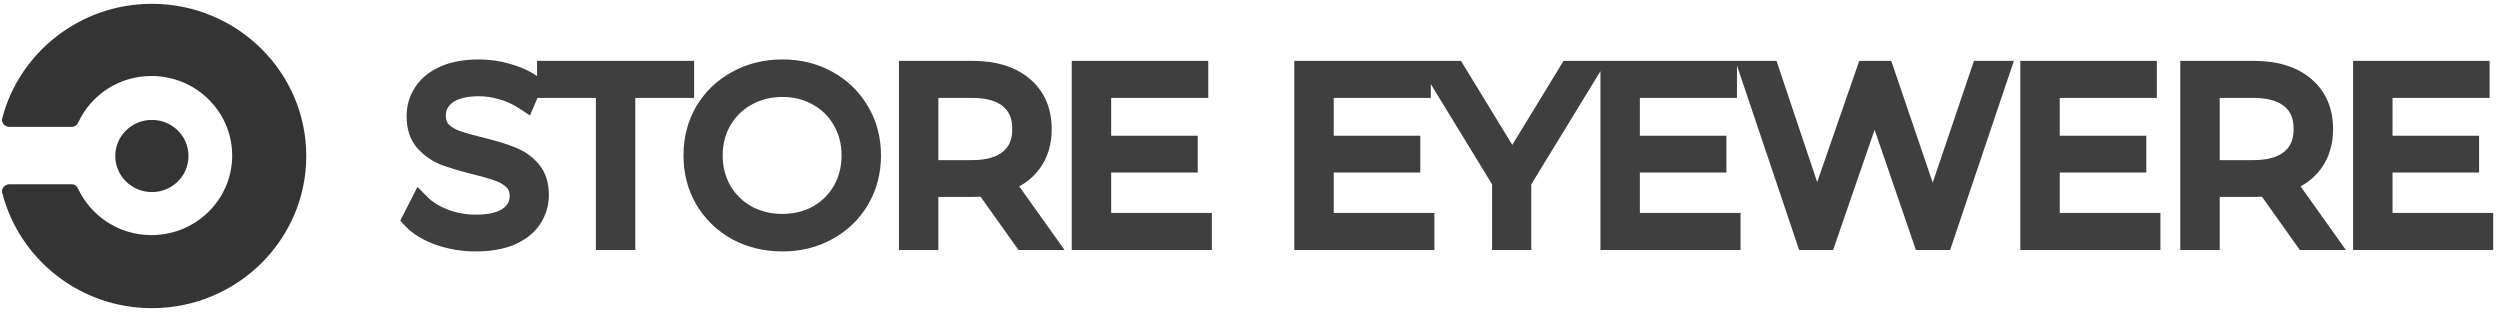
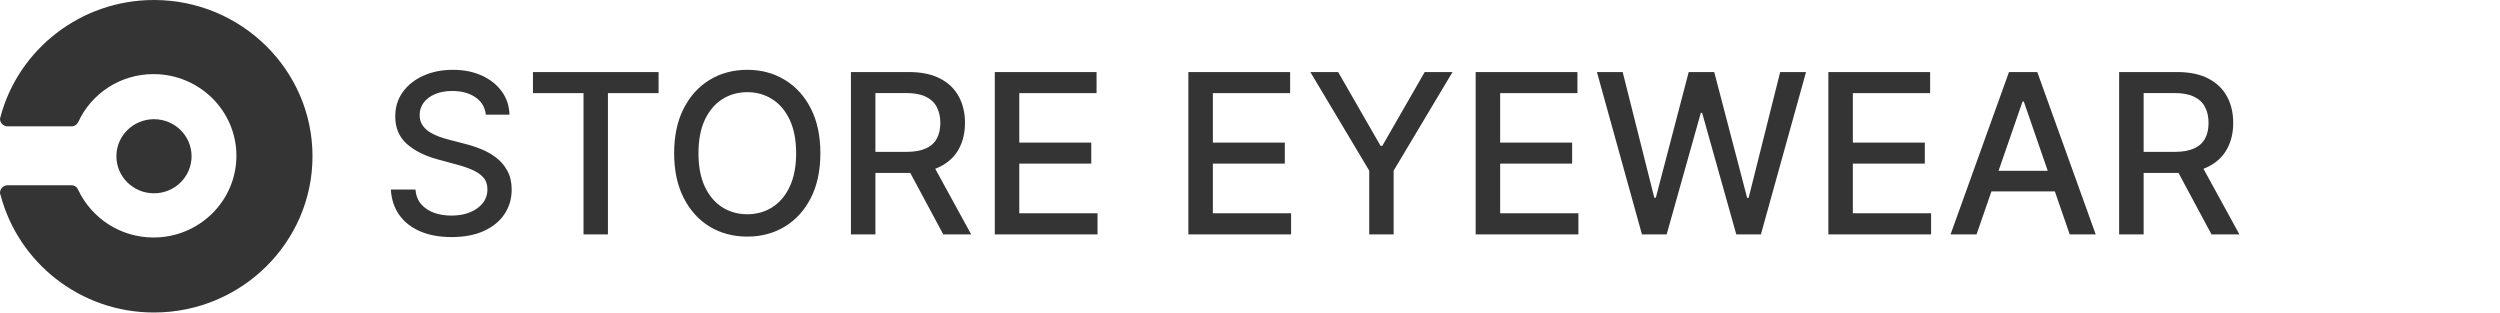
- <svg xmlns="http://www.w3.org/2000/svg" width="230" height="29" viewBox="0 0 230 29" fill="none">
-   <path d="M13.975 17.671C15.835 17.671 17.343 16.185 17.343 14.351C17.343 12.518 15.835 11.031 13.975 11.031C12.114 11.031 10.606 12.518 10.606 14.351C10.606 16.185 12.114 17.671 13.975 17.671Z" fill="#343434" />
-   <path d="M0.218 10.831C0.218 10.871 0.177 10.951 0.177 10.991C0.177 11.351 0.462 11.671 0.867 11.671H6.589C6.873 11.671 7.076 11.511 7.198 11.271C8.375 8.711 10.972 6.991 13.934 6.991C18.032 6.991 21.36 10.271 21.36 14.311C21.36 18.351 18.032 21.631 13.934 21.631C10.931 21.631 8.375 19.871 7.198 17.391C7.076 17.111 6.873 16.951 6.589 16.951H0.868C0.502 16.951 0.178 17.231 0.178 17.631C0.178 17.671 0.178 17.751 0.218 17.791C1.801 23.871 7.36 28.351 13.975 28.351C21.806 28.351 28.177 22.071 28.177 14.351C28.177 6.631 21.806 0.351 13.975 0.351C7.36 0.351 1.801 4.831 0.218 10.831Z" fill="#343434" />
-   <path d="M43.754 22.132C42.61 22.132 41.51 21.949 40.454 21.582C39.413 21.215 38.606 20.731 38.034 20.13L38.672 18.876C39.229 19.433 39.97 19.888 40.894 20.24C41.818 20.577 42.771 20.746 43.754 20.746C45.133 20.746 46.167 20.497 46.856 19.998C47.545 19.485 47.89 18.825 47.89 18.018C47.89 17.402 47.699 16.911 47.318 16.544C46.951 16.177 46.497 15.899 45.954 15.708C45.411 15.503 44.656 15.283 43.688 15.048C42.529 14.755 41.605 14.476 40.916 14.212C40.227 13.933 39.633 13.515 39.134 12.958C38.65 12.401 38.408 11.645 38.408 10.692C38.408 9.915 38.613 9.211 39.024 8.58C39.435 7.935 40.065 7.421 40.916 7.04C41.767 6.659 42.823 6.468 44.084 6.468C44.964 6.468 45.822 6.593 46.658 6.842C47.509 7.077 48.242 7.407 48.858 7.832L48.308 9.13C47.663 8.705 46.973 8.389 46.24 8.184C45.507 7.964 44.788 7.854 44.084 7.854C42.735 7.854 41.715 8.118 41.026 8.646C40.351 9.159 40.014 9.827 40.014 10.648C40.014 11.264 40.197 11.763 40.564 12.144C40.945 12.511 41.415 12.797 41.972 13.002C42.544 13.193 43.307 13.405 44.26 13.64C45.389 13.919 46.299 14.197 46.988 14.476C47.692 14.74 48.286 15.151 48.77 15.708C49.254 16.251 49.496 16.991 49.496 17.93C49.496 18.707 49.283 19.419 48.858 20.064C48.447 20.695 47.809 21.201 46.944 21.582C46.079 21.949 45.015 22.132 43.754 22.132ZM55.82 8.008H50.408V6.6H62.86V8.008H57.448V22H55.82V8.008ZM71.978 22.132C70.453 22.132 69.067 21.795 67.82 21.12C66.588 20.431 65.62 19.492 64.916 18.304C64.227 17.116 63.882 15.781 63.882 14.3C63.882 12.819 64.227 11.484 64.916 10.296C65.62 9.108 66.588 8.177 67.82 7.502C69.067 6.813 70.453 6.468 71.978 6.468C73.504 6.468 74.875 6.805 76.092 7.48C77.324 8.155 78.292 9.093 78.996 10.296C79.7 11.484 80.052 12.819 80.052 14.3C80.052 15.781 79.7 17.123 78.996 18.326C78.292 19.514 77.324 20.445 76.092 21.12C74.875 21.795 73.504 22.132 71.978 22.132ZM71.978 20.68C73.196 20.68 74.296 20.409 75.278 19.866C76.261 19.309 77.031 18.546 77.588 17.578C78.146 16.595 78.424 15.503 78.424 14.3C78.424 13.097 78.146 12.012 77.588 11.044C77.031 10.061 76.261 9.299 75.278 8.756C74.296 8.199 73.196 7.92 71.978 7.92C70.761 7.92 69.654 8.199 68.656 8.756C67.674 9.299 66.896 10.061 66.324 11.044C65.767 12.012 65.488 13.097 65.488 14.3C65.488 15.503 65.767 16.595 66.324 17.578C66.896 18.546 67.674 19.309 68.656 19.866C69.654 20.409 70.761 20.68 71.978 20.68ZM94.217 22L90.697 17.05C90.301 17.094 89.891 17.116 89.465 17.116H85.329V22H83.701V6.6H89.465C91.431 6.6 92.971 7.069 94.085 8.008C95.2 8.947 95.757 10.237 95.757 11.88C95.757 13.083 95.449 14.102 94.833 14.938C94.232 15.759 93.367 16.353 92.237 16.72L95.999 22H94.217ZM89.421 15.73C90.947 15.73 92.113 15.393 92.919 14.718C93.726 14.043 94.129 13.097 94.129 11.88C94.129 10.633 93.726 9.68 92.919 9.02C92.113 8.345 90.947 8.008 89.421 8.008H85.329V15.73H89.421ZM110.49 20.592V22H99.6V6.6H110.16V8.008H101.228V13.486H109.192V14.872H101.228V20.592H110.49ZM130.964 20.592V22H120.074V6.6H130.634V8.008H121.702V13.486H129.666V14.872H121.702V20.592H130.964ZM139.878 16.676V22H138.272V16.676L132.112 6.6H133.85L139.13 15.246L144.41 6.6H146.038L139.878 16.676ZM159.13 20.592V22H148.24V6.6H158.8V8.008H149.868V13.486H157.832V14.872H149.868V20.592H159.13ZM183.884 6.6L178.692 22H176.976L172.466 8.866L167.934 22H166.24L161.048 6.6H162.72L167.164 19.844L171.762 6.6H173.28L177.812 19.91L182.322 6.6H183.884ZM197.759 20.592V22H186.869V6.6H197.429V8.008H188.497V13.486H196.461V14.872H188.497V20.592H197.759ZM212.102 22L208.582 17.05C208.186 17.094 207.775 17.116 207.35 17.116H203.214V22H201.586V6.6H207.35C209.315 6.6 210.855 7.069 211.97 8.008C213.085 8.947 213.642 10.237 213.642 11.88C213.642 13.083 213.334 14.102 212.718 14.938C212.117 15.759 211.251 16.353 210.122 16.72L213.884 22H212.102ZM207.306 15.73C208.831 15.73 209.997 15.393 210.804 14.718C211.611 14.043 212.014 13.097 212.014 11.88C212.014 10.633 211.611 9.68 210.804 9.02C209.997 8.345 208.831 8.008 207.306 8.008H203.214V15.73H207.306ZM228.375 20.592V22H217.485V6.6H228.045V8.008H219.113V13.486H227.077V14.872H219.113V20.592H228.375Z" fill="#343434" />
-   <path d="M40.454 21.582L40.122 22.525L40.126 22.527L40.454 21.582ZM38.034 20.13L37.143 19.677L36.822 20.307L37.309 20.819L38.034 20.13ZM38.672 18.876L39.379 18.169L38.405 17.195L37.781 18.422L38.672 18.876ZM40.894 20.24L40.538 21.175L40.551 21.179L40.894 20.24ZM46.856 19.998L47.442 20.808L47.453 20.8L46.856 19.998ZM47.318 16.544L46.611 17.251L46.618 17.258L46.625 17.265L47.318 16.544ZM45.954 15.708L45.6 16.643L45.611 16.648L45.623 16.651L45.954 15.708ZM43.688 15.048L43.443 16.017L43.452 16.02L43.688 15.048ZM40.916 14.212L40.541 15.139L40.55 15.143L40.558 15.146L40.916 14.212ZM39.134 12.958L38.379 13.614L38.384 13.619L38.389 13.625L39.134 12.958ZM39.024 8.58L39.862 9.126L39.868 9.117L39.024 8.58ZM40.916 7.04L41.325 7.953L41.325 7.953L40.916 7.04ZM46.658 6.842L46.372 7.8L46.382 7.803L46.392 7.806L46.658 6.842ZM48.858 7.832L49.779 8.222L50.097 7.472L49.426 7.009L48.858 7.832ZM48.308 9.13L47.758 9.965L48.76 10.626L49.229 9.52L48.308 9.13ZM46.24 8.184L45.953 9.142L45.962 9.144L45.97 9.147L46.24 8.184ZM41.026 8.646L41.632 9.442L41.634 9.44L41.026 8.646ZM40.564 12.144L39.843 12.837L39.857 12.851L39.871 12.865L40.564 12.144ZM41.972 13.002L41.626 13.94L41.641 13.946L41.656 13.951L41.972 13.002ZM44.26 13.64L44.5 12.669L44.499 12.669L44.26 13.64ZM46.988 14.476L46.613 15.403L46.625 15.408L46.637 15.412L46.988 14.476ZM48.77 15.708L48.015 16.364L48.024 16.374L48.77 15.708ZM48.858 20.064L48.023 19.514L48.02 19.518L48.858 20.064ZM46.944 21.582L47.334 22.503L47.341 22.5L47.347 22.497L46.944 21.582ZM43.754 21.132C42.719 21.132 41.73 20.966 40.782 20.637L40.126 22.527C41.29 22.931 42.501 23.132 43.754 23.132V21.132ZM40.786 20.639C39.847 20.308 39.192 19.896 38.759 19.441L37.309 20.819C38.02 21.567 38.979 22.123 40.122 22.525L40.786 20.639ZM38.925 20.584L39.563 19.329L37.781 18.422L37.143 19.677L38.925 20.584ZM37.965 19.583C38.644 20.262 39.515 20.785 40.538 21.174L41.25 19.305C40.425 18.991 39.815 18.605 39.379 18.169L37.965 19.583ZM40.551 21.179C41.585 21.557 42.654 21.746 43.754 21.746V19.746C42.888 19.746 42.051 19.598 41.237 19.301L40.551 21.179ZM43.754 21.746C45.223 21.746 46.506 21.486 47.442 20.808L46.27 19.188C45.828 19.508 45.042 19.746 43.754 19.746V21.746ZM47.453 20.8C48.377 20.112 48.89 19.164 48.89 18.018H46.89C46.89 18.485 46.714 18.857 46.259 19.196L47.453 20.8ZM48.89 18.018C48.89 17.179 48.621 16.41 48.011 15.823L46.625 17.265C46.778 17.412 46.89 17.625 46.89 18.018H48.89ZM48.025 15.837C47.541 15.353 46.954 14.999 46.285 14.764L45.623 16.651C46.039 16.798 46.361 17.002 46.611 17.251L48.025 15.837ZM46.308 14.773C45.709 14.546 44.908 14.315 43.924 14.076L43.452 16.02C44.404 16.251 45.114 16.459 45.6 16.643L46.308 14.773ZM43.933 14.079C42.793 13.79 41.911 13.522 41.274 13.278L40.558 15.146C41.3 15.43 42.266 15.72 43.443 16.017L43.933 14.079ZM41.291 13.285C40.744 13.064 40.277 12.735 39.879 12.291L38.389 13.625C38.989 14.295 39.709 14.803 40.541 15.139L41.291 13.285ZM39.889 12.302C39.605 11.975 39.408 11.476 39.408 10.692H37.408C37.408 11.814 37.696 12.827 38.379 13.614L39.889 12.302ZM39.408 10.692C39.408 10.102 39.561 9.588 39.862 9.126L38.186 8.034C37.666 8.833 37.408 9.728 37.408 10.692H39.408ZM39.868 9.117C40.152 8.67 40.614 8.271 41.325 7.953L40.507 6.127C39.517 6.571 38.717 7.2 38.18 8.043L39.868 9.117ZM41.325 7.953C42.01 7.645 42.917 7.468 44.084 7.468V5.468C42.729 5.468 41.523 5.672 40.507 6.127L41.325 7.953ZM44.084 7.468C44.868 7.468 45.63 7.579 46.372 7.8L46.944 5.884C46.014 5.606 45.06 5.468 44.084 5.468V7.468ZM46.392 7.806C47.154 8.016 47.781 8.303 48.29 8.655L49.426 7.009C48.703 6.51 47.864 6.137 46.924 5.878L46.392 7.806ZM47.937 7.442L47.387 8.74L49.229 9.52L49.779 8.222L47.937 7.442ZM48.858 8.295C48.128 7.814 47.344 7.455 46.51 7.221L45.97 9.147C46.603 9.324 47.197 9.596 47.758 9.965L48.858 8.295ZM46.527 7.226C45.709 6.981 44.893 6.854 44.084 6.854V8.854C44.683 8.854 45.304 8.947 45.953 9.142L46.527 7.226ZM44.084 6.854C42.629 6.854 41.355 7.134 40.418 7.852L41.634 9.44C42.076 9.102 42.84 8.854 44.084 8.854V6.854ZM40.42 7.85C39.507 8.546 39.014 9.503 39.014 10.648H41.014C41.014 10.151 41.196 9.773 41.632 9.442L40.42 7.85ZM39.014 10.648C39.014 11.477 39.268 12.239 39.843 12.837L41.285 11.451C41.127 11.286 41.014 11.051 41.014 10.648H39.014ZM39.871 12.865C40.363 13.338 40.955 13.693 41.626 13.94L42.318 12.064C41.874 11.9 41.527 11.683 41.257 11.423L39.871 12.865ZM41.656 13.951C42.264 14.153 43.056 14.373 44.021 14.611L44.499 12.669C43.558 12.437 42.824 12.232 42.288 12.053L41.656 13.951ZM44.02 14.611C45.126 14.884 45.985 15.149 46.613 15.403L47.363 13.549C46.612 13.245 45.652 12.954 44.5 12.669L44.02 14.611ZM46.637 15.412C47.188 15.619 47.642 15.934 48.015 16.364L49.525 15.052C48.93 14.367 48.196 13.861 47.339 13.54L46.637 15.412ZM48.024 16.374C48.301 16.685 48.496 17.163 48.496 17.93H50.496C50.496 16.819 50.207 15.816 49.516 15.042L48.024 16.374ZM48.496 17.93C48.496 18.513 48.34 19.033 48.023 19.514L49.693 20.614C50.227 19.805 50.496 18.902 50.496 17.93H48.496ZM48.02 19.518C47.739 19.949 47.274 20.344 46.541 20.667L47.347 22.497C48.345 22.058 49.155 21.44 49.696 20.61L48.02 19.518ZM46.554 20.661C45.846 20.961 44.925 21.132 43.754 21.132V23.132C45.106 23.132 46.311 22.936 47.334 22.503L46.554 20.661ZM55.82 8.008H56.82V7.008H55.82V8.008ZM50.408 8.008H49.408V9.008H50.408V8.008ZM50.408 6.6V5.6H49.408V6.6H50.408ZM62.86 6.6H63.86V5.6H62.86V6.6ZM62.86 8.008V9.008H63.86V8.008H62.86ZM57.448 8.008V7.008H56.448V8.008H57.448ZM57.448 22V23H58.448V22H57.448ZM55.82 22H54.82V23H55.82V22ZM55.82 7.008H50.408V9.008H55.82V7.008ZM51.408 8.008V6.6H49.408V8.008H51.408ZM50.408 7.6H62.86V5.6H50.408V7.6ZM61.86 6.6V8.008H63.86V6.6H61.86ZM62.86 7.008H57.448V9.008H62.86V7.008ZM56.448 8.008V22H58.448V8.008H56.448ZM57.448 21H55.82V23H57.448V21ZM56.82 22V8.008H54.82V22H56.82ZM67.82 21.12L67.332 21.993L67.344 22L67.82 21.12ZM64.916 18.304L64.051 18.806L64.056 18.814L64.916 18.304ZM64.916 10.296L64.056 9.786L64.051 9.794L64.916 10.296ZM67.82 7.502L68.301 8.379L68.304 8.377L67.82 7.502ZM76.092 7.48L75.608 8.355L75.612 8.357L76.092 7.48ZM78.996 10.296L78.133 10.801L78.136 10.806L78.996 10.296ZM78.996 18.326L79.857 18.836L79.859 18.831L78.996 18.326ZM76.092 21.12L75.612 20.243L75.608 20.245L76.092 21.12ZM75.278 19.866L75.762 20.741L75.772 20.736L75.278 19.866ZM77.588 17.578L78.455 18.077L78.458 18.071L77.588 17.578ZM77.588 11.044L76.718 11.537L76.722 11.543L77.588 11.044ZM75.278 8.756L74.785 9.626L74.795 9.631L75.278 8.756ZM68.656 8.756L69.14 9.631L69.144 9.629L68.656 8.756ZM66.324 11.044L65.46 10.541L65.458 10.545L66.324 11.044ZM66.324 17.578L65.454 18.071L65.459 18.079L65.463 18.087L66.324 17.578ZM68.656 19.866L68.163 20.736L68.171 20.74L68.178 20.744L68.656 19.866ZM71.978 21.132C70.606 21.132 69.386 20.83 68.296 20.241L67.344 22C68.748 22.759 70.3 23.132 71.978 23.132V21.132ZM68.309 20.247C67.227 19.642 66.389 18.827 65.777 17.794L64.056 18.814C64.852 20.157 65.95 21.219 67.332 21.993L68.309 20.247ZM65.781 17.802C65.187 16.779 64.882 15.619 64.882 14.3H62.882C62.882 15.943 63.267 17.453 64.051 18.806L65.781 17.802ZM64.882 14.3C64.882 12.981 65.187 11.822 65.781 10.798L64.051 9.794C63.267 11.146 62.882 12.657 62.882 14.3H64.882ZM65.777 10.806C66.388 9.775 67.223 8.969 68.301 8.379L67.34 6.625C65.954 7.384 64.853 8.441 64.056 9.786L65.777 10.806ZM68.304 8.377C69.392 7.775 70.61 7.468 71.978 7.468V5.468C70.296 5.468 68.742 5.85 67.336 6.627L68.304 8.377ZM71.978 7.468C73.351 7.468 74.552 7.77 75.608 8.355L76.577 6.605C75.197 5.841 73.656 5.468 71.978 5.468V7.468ZM75.612 8.357C76.686 8.945 77.522 9.756 78.133 10.801L79.859 9.791C79.063 8.431 77.962 7.364 76.573 6.603L75.612 8.357ZM78.136 10.806C78.742 11.828 79.052 12.985 79.052 14.3H81.052C81.052 12.653 80.659 11.14 79.857 9.786L78.136 10.806ZM79.052 14.3C79.052 15.615 78.742 16.781 78.133 17.821L79.859 18.831C80.659 17.465 81.052 15.947 81.052 14.3H79.052ZM78.136 17.816C77.525 18.847 76.689 19.653 75.612 20.243L76.573 21.997C77.959 21.238 79.059 20.181 79.857 18.836L78.136 17.816ZM75.608 20.245C74.552 20.83 73.351 21.132 71.978 21.132V23.132C73.656 23.132 75.197 22.759 76.577 21.995L75.608 20.245ZM71.978 21.68C73.35 21.68 74.619 21.373 75.762 20.741L74.795 18.991C73.972 19.445 73.041 19.68 71.978 19.68V21.68ZM75.772 20.736C76.908 20.091 77.807 19.201 78.455 18.077L76.722 17.079C76.254 17.89 75.614 18.526 74.785 18.996L75.772 20.736ZM78.458 18.071C79.106 16.928 79.424 15.664 79.424 14.3H77.424C77.424 15.341 77.185 16.262 76.718 17.085L78.458 18.071ZM79.424 14.3C79.424 12.936 79.106 11.676 78.455 10.545L76.722 11.543C77.185 12.348 77.424 13.259 77.424 14.3H79.424ZM78.458 10.551C77.81 9.409 76.907 8.513 75.762 7.881L74.795 9.631C75.615 10.084 76.252 10.714 76.718 11.537L78.458 10.551ZM75.772 7.886C74.627 7.237 73.355 6.92 71.978 6.92V8.92C73.037 8.92 73.964 9.16 74.785 9.626L75.772 7.886ZM71.978 6.92C70.602 6.92 69.325 7.237 68.168 7.883L69.144 9.629C69.983 9.16 70.92 8.92 71.978 8.92V6.92ZM68.173 7.881C67.03 8.512 66.122 9.404 65.46 10.541L67.189 11.547C67.671 10.719 68.317 10.085 69.14 9.631L68.173 7.881ZM65.458 10.545C64.806 11.676 64.488 12.936 64.488 14.3H66.488C66.488 13.259 66.728 12.348 67.191 11.543L65.458 10.545ZM64.488 14.3C64.488 15.664 64.806 16.928 65.454 18.071L67.194 17.085C66.728 16.262 66.488 15.341 66.488 14.3H64.488ZM65.463 18.087C66.125 19.206 67.029 20.093 68.163 20.736L69.15 18.996C68.318 18.525 67.668 17.886 67.185 17.069L65.463 18.087ZM68.178 20.744C69.333 21.373 70.606 21.68 71.978 21.68V19.68C70.915 19.68 69.974 19.445 69.134 18.988L68.178 20.744ZM94.217 22L93.402 22.579L93.701 23H94.217V22ZM90.697 17.05L91.512 16.471L91.171 15.991L90.587 16.056L90.697 17.05ZM85.329 17.116V16.116H84.329V17.116H85.329ZM85.329 22V23H86.329V22H85.329ZM83.701 22H82.701V23H83.701V22ZM83.701 6.6V5.6H82.701V6.6H83.701ZM94.085 8.008L93.441 8.773L93.441 8.773L94.085 8.008ZM94.833 14.938L94.028 14.345L94.026 14.347L94.833 14.938ZM92.237 16.72L91.929 15.769L90.632 16.19L91.423 17.3L92.237 16.72ZM95.999 22V23H97.94L96.814 21.42L95.999 22ZM92.919 14.718L93.561 15.485L93.561 15.485L92.919 14.718ZM92.919 9.02L92.278 9.787L92.286 9.794L92.919 9.02ZM85.329 8.008V7.008H84.329V8.008H85.329ZM85.329 15.73H84.329V16.73H85.329V15.73ZM95.032 21.421L91.512 16.471L89.882 17.63L93.402 22.579L95.032 21.421ZM90.587 16.056C90.23 16.096 89.856 16.116 89.465 16.116V18.116C89.925 18.116 90.373 18.092 90.808 18.044L90.587 16.056ZM89.465 16.116H85.329V18.116H89.465V16.116ZM84.329 17.116V22H86.329V17.116H84.329ZM85.329 21H83.701V23H85.329V21ZM84.701 22V6.6H82.701V22H84.701ZM83.701 7.6H89.465V5.6H83.701V7.6ZM89.465 7.6C91.278 7.6 92.561 8.032 93.441 8.773L94.73 7.243C93.38 6.107 91.584 5.6 89.465 5.6V7.6ZM93.441 8.773C94.3 9.496 94.757 10.49 94.757 11.88H96.757C96.757 9.984 96.1 8.397 94.73 7.243L93.441 8.773ZM94.757 11.88C94.757 12.904 94.498 13.707 94.028 14.345L95.638 15.531C96.4 14.497 96.757 13.261 96.757 11.88H94.757ZM94.026 14.347C93.569 14.972 92.892 15.456 91.929 15.769L92.546 17.671C93.841 17.251 94.895 16.547 95.64 15.529L94.026 14.347ZM91.423 17.3L95.185 22.58L96.814 21.42L93.052 16.14L91.423 17.3ZM95.999 21H94.217V23H95.999V21ZM89.421 16.73C91.078 16.73 92.508 16.365 93.561 15.485L92.278 13.951C91.717 14.42 90.815 14.73 89.421 14.73V16.73ZM93.561 15.485C94.632 14.589 95.129 13.341 95.129 11.88H93.129C93.129 12.853 92.82 13.497 92.278 13.951L93.561 15.485ZM95.129 11.88C95.129 10.399 94.638 9.134 93.553 8.246L92.286 9.794C92.814 10.226 93.129 10.868 93.129 11.88H95.129ZM93.561 8.253C92.508 7.373 91.078 7.008 89.421 7.008V9.008C90.815 9.008 91.717 9.318 92.278 9.787L93.561 8.253ZM89.421 7.008H85.329V9.008H89.421V7.008ZM84.329 8.008V15.73H86.329V8.008H84.329ZM85.329 16.73H89.421V14.73H85.329V16.73ZM110.49 20.592H111.49V19.592H110.49V20.592ZM110.49 22V23H111.49V22H110.49ZM99.6 22H98.6V23H99.6V22ZM99.6 6.6V5.6H98.6V6.6H99.6ZM110.16 6.6H111.16V5.6H110.16V6.6ZM110.16 8.008V9.008H111.16V8.008H110.16ZM101.228 8.008V7.008H100.228V8.008H101.228ZM101.228 13.486H100.228V14.486H101.228V13.486ZM109.192 13.486H110.192V12.486H109.192V13.486ZM109.192 14.872V15.872H110.192V14.872H109.192ZM101.228 14.872V13.872H100.228V14.872H101.228ZM101.228 20.592H100.228V21.592H101.228V20.592ZM109.49 20.592V22H111.49V20.592H109.49ZM110.49 21H99.6V23H110.49V21ZM100.6 22V6.6H98.6V22H100.6ZM99.6 7.6H110.16V5.6H99.6V7.6ZM109.16 6.6V8.008H111.16V6.6H109.16ZM110.16 7.008H101.228V9.008H110.16V7.008ZM100.228 8.008V13.486H102.228V8.008H100.228ZM101.228 14.486H109.192V12.486H101.228V14.486ZM108.192 13.486V14.872H110.192V13.486H108.192ZM109.192 13.872H101.228V15.872H109.192V13.872ZM100.228 14.872V20.592H102.228V14.872H100.228ZM101.228 21.592H110.49V19.592H101.228V21.592ZM130.964 20.592H131.964V19.592H130.964V20.592ZM130.964 22V23H131.964V22H130.964ZM120.074 22H119.074V23H120.074V22ZM120.074 6.6V5.6H119.074V6.6H120.074ZM130.634 6.6H131.634V5.6H130.634V6.6ZM130.634 8.008V9.008H131.634V8.008H130.634ZM121.702 8.008V7.008H120.702V8.008H121.702ZM121.702 13.486H120.702V14.486H121.702V13.486ZM129.666 13.486H130.666V12.486H129.666V13.486ZM129.666 14.872V15.872H130.666V14.872H129.666ZM121.702 14.872V13.872H120.702V14.872H121.702ZM121.702 20.592H120.702V21.592H121.702V20.592ZM129.964 20.592V22H131.964V20.592H129.964ZM130.964 21H120.074V23H130.964V21ZM121.074 22V6.6H119.074V22H121.074ZM120.074 7.6H130.634V5.6H120.074V7.6ZM129.634 6.6V8.008H131.634V6.6H129.634ZM130.634 7.008H121.702V9.008H130.634V7.008ZM120.702 8.008V13.486H122.702V8.008H120.702ZM121.702 14.486H129.666V12.486H121.702V14.486ZM128.666 13.486V14.872H130.666V13.486H128.666ZM129.666 13.872H121.702V15.872H129.666V13.872ZM120.702 14.872V20.592H122.702V14.872H120.702ZM121.702 21.592H130.964V19.592H121.702V21.592ZM139.878 16.676L139.025 16.154L138.878 16.395V16.676H139.878ZM139.878 22V23H140.878V22H139.878ZM138.272 22H137.272V23H138.272V22ZM138.272 16.676H139.272V16.395L139.125 16.154L138.272 16.676ZM132.112 6.6V5.6H130.328L131.259 7.122L132.112 6.6ZM133.85 6.6L134.703 6.079L134.411 5.6H133.85V6.6ZM139.13 15.246L138.276 15.767L139.13 17.165L139.983 15.767L139.13 15.246ZM144.41 6.6V5.6H143.849L143.556 6.079L144.41 6.6ZM146.038 6.6L146.891 7.122L147.821 5.6H146.038V6.6ZM138.878 16.676V22H140.878V16.676H138.878ZM139.878 21H138.272V23H139.878V21ZM139.272 22V16.676H137.272V22H139.272ZM139.125 16.154L132.965 6.078L131.259 7.122L137.419 17.198L139.125 16.154ZM132.112 7.6H133.85V5.6H132.112V7.6ZM132.996 7.121L138.276 15.767L139.983 14.725L134.703 6.079L132.996 7.121ZM139.983 15.767L145.263 7.121L143.556 6.079L138.276 14.725L139.983 15.767ZM144.41 7.6H146.038V5.6H144.41V7.6ZM145.185 6.078L139.025 16.154L140.731 17.198L146.891 7.122L145.185 6.078ZM159.13 20.592H160.13V19.592H159.13V20.592ZM159.13 22V23H160.13V22H159.13ZM148.24 22H147.24V23H148.24V22ZM148.24 6.6V5.6H147.24V6.6H148.24ZM158.8 6.6H159.8V5.6H158.8V6.6ZM158.8 8.008V9.008H159.8V8.008H158.8ZM149.868 8.008V7.008H148.868V8.008H149.868ZM149.868 13.486H148.868V14.486H149.868V13.486ZM157.832 13.486H158.832V12.486H157.832V13.486ZM157.832 14.872V15.872H158.832V14.872H157.832ZM149.868 14.872V13.872H148.868V14.872H149.868ZM149.868 20.592H148.868V21.592H149.868V20.592ZM158.13 20.592V22H160.13V20.592H158.13ZM159.13 21H148.24V23H159.13V21ZM149.24 22V6.6H147.24V22H149.24ZM148.24 7.6H158.8V5.6H148.24V7.6ZM157.8 6.6V8.008H159.8V6.6H157.8ZM158.8 7.008H149.868V9.008H158.8V7.008ZM148.868 8.008V13.486H150.868V8.008H148.868ZM149.868 14.486H157.832V12.486H149.868V14.486ZM156.832 13.486V14.872H158.832V13.486H156.832ZM157.832 13.872H149.868V15.872H157.832V13.872ZM148.868 14.872V20.592H150.868V14.872H148.868ZM149.868 21.592H159.13V19.592H149.868V21.592ZM183.884 6.6L184.832 6.919L185.277 5.6H183.884V6.6ZM178.692 22V23H179.411L179.64 22.32L178.692 22ZM176.976 22L176.031 22.325L176.262 23H176.976V22ZM172.466 8.866L173.412 8.541L172.469 5.794L171.521 8.54L172.466 8.866ZM167.934 22V23H168.647L168.88 22.326L167.934 22ZM166.24 22L165.293 22.32L165.522 23H166.24V22ZM161.048 6.6V5.6H159.656L160.101 6.919L161.048 6.6ZM162.72 6.6L163.668 6.282L163.44 5.6H162.72V6.6ZM167.164 19.844L166.216 20.162L167.148 22.939L168.109 20.172L167.164 19.844ZM171.762 6.6V5.6H171.051L170.818 6.272L171.762 6.6ZM173.28 6.6L174.227 6.278L173.996 5.6H173.28V6.6ZM177.812 19.91L176.866 20.232L177.815 23.019L178.759 20.231L177.812 19.91ZM182.322 6.6V5.6H181.605L181.375 6.279L182.322 6.6ZM182.937 6.281L177.745 21.68L179.64 22.32L184.832 6.919L182.937 6.281ZM178.692 21H176.976V23H178.692V21ZM177.922 21.675L173.412 8.541L171.521 9.191L176.031 22.325L177.922 21.675ZM171.521 8.54L166.989 21.674L168.88 22.326L173.412 9.192L171.521 8.54ZM167.934 21H166.24V23H167.934V21ZM167.188 21.68L161.996 6.281L160.101 6.919L165.293 22.32L167.188 21.68ZM161.048 7.6H162.72V5.6H161.048V7.6ZM161.772 6.918L166.216 20.162L168.112 19.526L163.668 6.282L161.772 6.918ZM168.109 20.172L172.707 6.928L170.818 6.272L166.22 19.516L168.109 20.172ZM171.762 7.6H173.28V5.6H171.762V7.6ZM172.334 6.922L176.866 20.232L178.759 19.588L174.227 6.278L172.334 6.922ZM178.759 20.231L183.269 6.921L181.375 6.279L176.865 19.589L178.759 20.231ZM182.322 7.6H183.884V5.6H182.322V7.6ZM197.759 20.592H198.759V19.592H197.759V20.592ZM197.759 22V23H198.759V22H197.759ZM186.869 22H185.869V23H186.869V22ZM186.869 6.6V5.6H185.869V6.6H186.869ZM197.429 6.6H198.429V5.6H197.429V6.6ZM197.429 8.008V9.008H198.429V8.008H197.429ZM188.497 8.008V7.008H187.497V8.008H188.497ZM188.497 13.486H187.497V14.486H188.497V13.486ZM196.461 13.486H197.461V12.486H196.461V13.486ZM196.461 14.872V15.872H197.461V14.872H196.461ZM188.497 14.872V13.872H187.497V14.872H188.497ZM188.497 20.592H187.497V21.592H188.497V20.592ZM196.759 20.592V22H198.759V20.592H196.759ZM197.759 21H186.869V23H197.759V21ZM187.869 22V6.6H185.869V22H187.869ZM186.869 7.6H197.429V5.6H186.869V7.6ZM196.429 6.6V8.008H198.429V6.6H196.429ZM197.429 7.008H188.497V9.008H197.429V7.008ZM187.497 8.008V13.486H189.497V8.008H187.497ZM188.497 14.486H196.461V12.486H188.497V14.486ZM195.461 13.486V14.872H197.461V13.486H195.461ZM196.461 13.872H188.497V15.872H196.461V13.872ZM187.497 14.872V20.592H189.497V14.872H187.497ZM188.497 21.592H197.759V19.592H188.497V21.592ZM212.102 22L211.287 22.579L211.586 23H212.102V22ZM208.582 17.05L209.397 16.471L209.056 15.991L208.472 16.056L208.582 17.05ZM203.214 17.116V16.116H202.214V17.116H203.214ZM203.214 22V23H204.214V22H203.214ZM201.586 22H200.586V23H201.586V22ZM201.586 6.6V5.6H200.586V6.6H201.586ZM211.97 8.008L211.326 8.773L211.326 8.773L211.97 8.008ZM212.718 14.938L211.913 14.345L211.911 14.347L212.718 14.938ZM210.122 16.72L209.813 15.769L208.517 16.19L209.308 17.3L210.122 16.72ZM213.884 22V23H215.824L214.699 21.42L213.884 22ZM210.804 14.718L211.446 15.485L211.446 15.485L210.804 14.718ZM210.804 9.02L210.163 9.787L210.171 9.794L210.804 9.02ZM203.214 8.008V7.008H202.214V8.008H203.214ZM203.214 15.73H202.214V16.73H203.214V15.73ZM212.917 21.421L209.397 16.471L207.767 17.63L211.287 22.579L212.917 21.421ZM208.472 16.056C208.115 16.096 207.741 16.116 207.35 16.116V18.116C207.81 18.116 208.258 18.092 208.693 18.044L208.472 16.056ZM207.35 16.116H203.214V18.116H207.35V16.116ZM202.214 17.116V22H204.214V17.116H202.214ZM203.214 21H201.586V23H203.214V21ZM202.586 22V6.6H200.586V22H202.586ZM201.586 7.6H207.35V5.6H201.586V7.6ZM207.35 7.6C209.162 7.6 210.446 8.032 211.326 8.773L212.614 7.243C211.265 6.107 209.469 5.6 207.35 5.6V7.6ZM211.326 8.773C212.185 9.496 212.642 10.49 212.642 11.88H214.642C214.642 9.984 213.985 8.397 212.614 7.243L211.326 8.773ZM212.642 11.88C212.642 12.904 212.383 13.707 211.913 14.345L213.523 15.531C214.285 14.497 214.642 13.261 214.642 11.88H212.642ZM211.911 14.347C211.454 14.972 210.777 15.456 209.813 15.769L210.431 17.671C211.726 17.251 212.78 16.547 213.525 15.529L211.911 14.347ZM209.308 17.3L213.07 22.58L214.699 21.42L210.937 16.14L209.308 17.3ZM213.884 21H212.102V23H213.884V21ZM207.306 16.73C208.963 16.73 210.393 16.365 211.446 15.485L210.163 13.951C209.602 14.42 208.7 14.73 207.306 14.73V16.73ZM211.446 15.485C212.517 14.589 213.014 13.341 213.014 11.88H211.014C211.014 12.853 210.705 13.497 210.163 13.951L211.446 15.485ZM213.014 11.88C213.014 10.399 212.522 9.134 211.437 8.246L210.171 9.794C210.699 10.226 211.014 10.868 211.014 11.88H213.014ZM211.446 8.253C210.393 7.373 208.963 7.008 207.306 7.008V9.008C208.7 9.008 209.602 9.318 210.163 9.787L211.446 8.253ZM207.306 7.008H203.214V9.008H207.306V7.008ZM202.214 8.008V15.73H204.214V8.008H202.214ZM203.214 16.73H207.306V14.73H203.214V16.73ZM228.375 20.592H229.375V19.592H228.375V20.592ZM228.375 22V23H229.375V22H228.375ZM217.485 22H216.485V23H217.485V22ZM217.485 6.6V5.6H216.485V6.6H217.485ZM228.045 6.6H229.045V5.6H228.045V6.6ZM228.045 8.008V9.008H229.045V8.008H228.045ZM219.113 8.008V7.008H218.113V8.008H219.113ZM219.113 13.486H218.113V14.486H219.113V13.486ZM227.077 13.486H228.077V12.486H227.077V13.486ZM227.077 14.872V15.872H228.077V14.872H227.077ZM219.113 14.872V13.872H218.113V14.872H219.113ZM219.113 20.592H218.113V21.592H219.113V20.592ZM227.375 20.592V22H229.375V20.592H227.375ZM228.375 21H217.485V23H228.375V21ZM218.485 22V6.6H216.485V22H218.485ZM217.485 7.6H228.045V5.6H217.485V7.6ZM227.045 6.6V8.008H229.045V6.6H227.045ZM228.045 7.008H219.113V9.008H228.045V7.008ZM218.113 8.008V13.486H220.113V8.008H218.113ZM219.113 14.486H227.077V12.486H219.113V14.486ZM226.077 13.486V14.872H228.077V13.486H226.077ZM227.077 13.872H219.113V15.872H227.077V13.872ZM218.113 14.872V20.592H220.113V14.872H218.113ZM219.113 21.592H228.375V19.592H219.113V21.592Z" fill="#3F3F3F" />
+ <svg xmlns="http://www.w3.org/2000/svg" width="224" height="28" viewBox="0 0 224 28" fill="none">
+   <path d="M13.797 17.32C15.657 17.32 17.165 15.834 17.165 14C17.165 12.167 15.657 10.68 13.797 10.68C11.937 10.68 10.429 12.167 10.429 14C10.429 15.834 11.937 17.32 13.797 17.32Z" fill="#343434" />
+   <path d="M0.041 10.48C0.041 10.52 0 10.6 0 10.64C0 11 0.284 11.32 0.69 11.32H6.412C6.696 11.32 6.899 11.16 7.02 10.92C8.197 8.36 10.794 6.64 13.756 6.64C17.855 6.64 21.183 9.92 21.183 13.96C21.183 18 17.855 21.28 13.756 21.28C10.754 21.28 8.197 19.52 7.02 17.04C6.899 16.76 6.696 16.6 6.411 16.6H0.69C0.325 16.6 0 16.88 0 17.28C0 17.32 0 17.4 0.041 17.44C1.623 23.52 7.183 28 13.797 28C21.629 28 28 21.72 28 14C28 6.28 21.629 0 13.797 0C7.183 0 1.623 4.48 0.041 10.48Z" fill="#343434" />
+   <path d="M43.531 10.276C43.456 9.603 43.143 9.082 42.594 8.713C42.044 8.339 41.353 8.152 40.52 8.152C39.923 8.152 39.407 8.247 38.972 8.436C38.536 8.621 38.197 8.876 37.956 9.203C37.719 9.525 37.601 9.892 37.601 10.304C37.601 10.65 37.681 10.948 37.842 11.199C38.008 11.45 38.224 11.661 38.489 11.831C38.758 11.997 39.047 12.136 39.355 12.25C39.663 12.359 39.959 12.449 40.243 12.52L41.663 12.889C42.127 13.003 42.603 13.157 43.091 13.351C43.579 13.545 44.031 13.801 44.447 14.118C44.864 14.435 45.2 14.828 45.456 15.297C45.716 15.766 45.847 16.327 45.847 16.98C45.847 17.804 45.633 18.535 45.207 19.175C44.786 19.814 44.173 20.318 43.368 20.688C42.568 21.057 41.599 21.241 40.463 21.241C39.374 21.241 38.432 21.069 37.636 20.723C36.841 20.377 36.218 19.887 35.769 19.253C35.319 18.614 35.07 17.856 35.023 16.98H37.224C37.267 17.506 37.438 17.944 37.736 18.294C38.039 18.64 38.425 18.898 38.894 19.068C39.367 19.234 39.885 19.317 40.449 19.317C41.069 19.317 41.621 19.22 42.104 19.026C42.591 18.827 42.975 18.552 43.254 18.202C43.534 17.847 43.673 17.432 43.673 16.959C43.673 16.528 43.55 16.175 43.304 15.901C43.062 15.626 42.733 15.399 42.317 15.219C41.905 15.039 41.438 14.88 40.918 14.743L39.199 14.274C38.034 13.957 37.111 13.491 36.429 12.875C35.752 12.259 35.413 11.445 35.413 10.432C35.413 9.594 35.641 8.862 36.095 8.237C36.55 7.612 37.165 7.127 37.942 6.781C38.718 6.431 39.594 6.256 40.57 6.256C41.554 6.256 42.423 6.428 43.176 6.774C43.934 7.12 44.53 7.596 44.966 8.202C45.401 8.803 45.629 9.494 45.648 10.276H43.531ZM47.752 8.344V6.455H59.009V8.344H54.471V21H52.283V8.344H47.752ZM73.506 13.727C73.506 15.28 73.222 16.616 72.654 17.733C72.086 18.846 71.307 19.703 70.317 20.304C69.333 20.901 68.213 21.199 66.958 21.199C65.699 21.199 64.574 20.901 63.584 20.304C62.6 19.703 61.823 18.843 61.255 17.726C60.687 16.608 60.403 15.276 60.403 13.727C60.403 12.174 60.687 10.841 61.255 9.729C61.823 8.611 62.6 7.754 63.584 7.158C64.574 6.556 65.699 6.256 66.958 6.256C68.213 6.256 69.333 6.556 70.317 7.158C71.307 7.754 72.086 8.611 72.654 9.729C73.222 10.841 73.506 12.174 73.506 13.727ZM71.333 13.727C71.333 12.544 71.141 11.547 70.758 10.737C70.379 9.923 69.858 9.307 69.195 8.891C68.537 8.469 67.791 8.259 66.958 8.259C66.12 8.259 65.372 8.469 64.714 8.891C64.056 9.307 63.535 9.923 63.151 10.737C62.773 11.547 62.583 12.544 62.583 13.727C62.583 14.911 62.773 15.91 63.151 16.724C63.535 17.534 64.056 18.15 64.714 18.571C65.372 18.988 66.12 19.196 66.958 19.196C67.791 19.196 68.537 18.988 69.195 18.571C69.858 18.15 70.379 17.534 70.758 16.724C71.141 15.91 71.333 14.911 71.333 13.727ZM76.243 21V6.455H81.427C82.554 6.455 83.489 6.649 84.233 7.037C84.981 7.425 85.539 7.963 85.909 8.649C86.278 9.331 86.463 10.119 86.463 11.014C86.463 11.904 86.276 12.688 85.902 13.365C85.532 14.037 84.974 14.561 84.225 14.935C83.482 15.309 82.547 15.496 81.42 15.496H77.493V13.607H81.221C81.931 13.607 82.509 13.505 82.954 13.301C83.404 13.098 83.733 12.802 83.941 12.413C84.15 12.025 84.254 11.559 84.254 11.014C84.254 10.465 84.147 9.989 83.934 9.587C83.726 9.184 83.397 8.876 82.947 8.663C82.502 8.446 81.917 8.337 81.193 8.337H78.437V21H76.243ZM83.423 14.438L87.017 21H84.517L80.994 14.438H83.423ZM89.133 21V6.455H98.252V8.344H91.328V12.776H97.777V14.658H91.328V19.111H98.338V21H89.133ZM106.477 21V6.455H115.596V8.344H108.672V12.776H115.12V14.658H108.672V19.111H115.681V21H106.477ZM117.406 6.455H119.898L123.698 13.067H123.854L127.654 6.455H130.147L124.87 15.29V21H122.683V15.29L117.406 6.455ZM132.219 21V6.455H141.338V8.344H134.414V12.776H140.863V14.658H134.414V19.111H141.424V21H132.219ZM147.118 21L143.084 6.455H145.392L148.226 17.719H148.361L151.308 6.455H153.595L156.543 17.726H156.678L159.504 6.455H161.82L157.778 21H155.57L152.509 10.105H152.395L149.334 21H147.118ZM163.821 21V6.455H172.94V8.344H166.015V12.776H172.464V14.658H166.015V19.111H173.025V21H163.821ZM177.1 21H174.771L180.005 6.455H182.54L187.775 21H185.445L181.333 9.097H181.219L177.1 21ZM177.491 15.304H185.048V17.151H177.491V15.304ZM189.875 21V6.455H195.06C196.187 6.455 197.122 6.649 197.865 7.037C198.614 7.425 199.172 7.963 199.542 8.649C199.911 9.331 200.096 10.119 200.096 11.014C200.096 11.904 199.908 12.688 199.534 13.365C199.165 14.037 198.606 14.561 197.858 14.935C197.115 15.309 196.18 15.496 195.053 15.496H191.125V13.607H194.854C195.564 13.607 196.142 13.505 196.587 13.301C197.037 13.098 197.366 12.802 197.574 12.413C197.783 12.025 197.887 11.559 197.887 11.014C197.887 10.465 197.78 9.989 197.567 9.587C197.359 9.184 197.03 8.876 196.58 8.663C196.135 8.446 195.55 8.337 194.826 8.337H192.07V21H189.875ZM197.056 14.438L200.65 21H198.15L194.627 14.438H197.056Z" fill="#343434" />
</svg>
